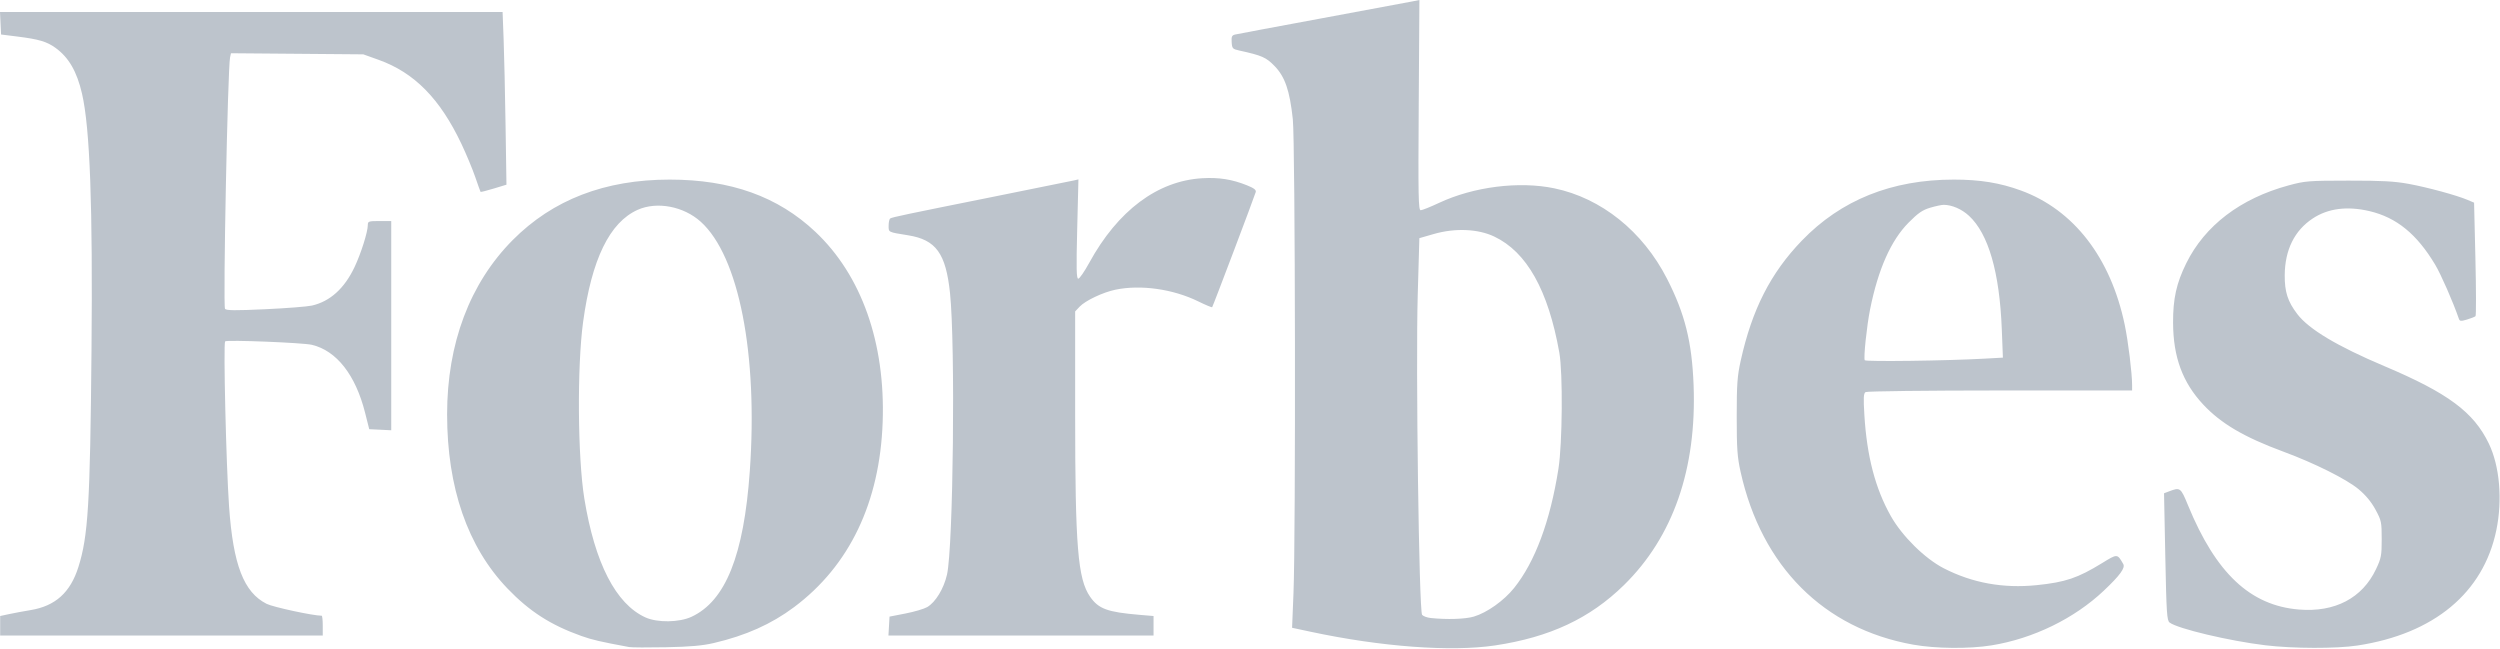
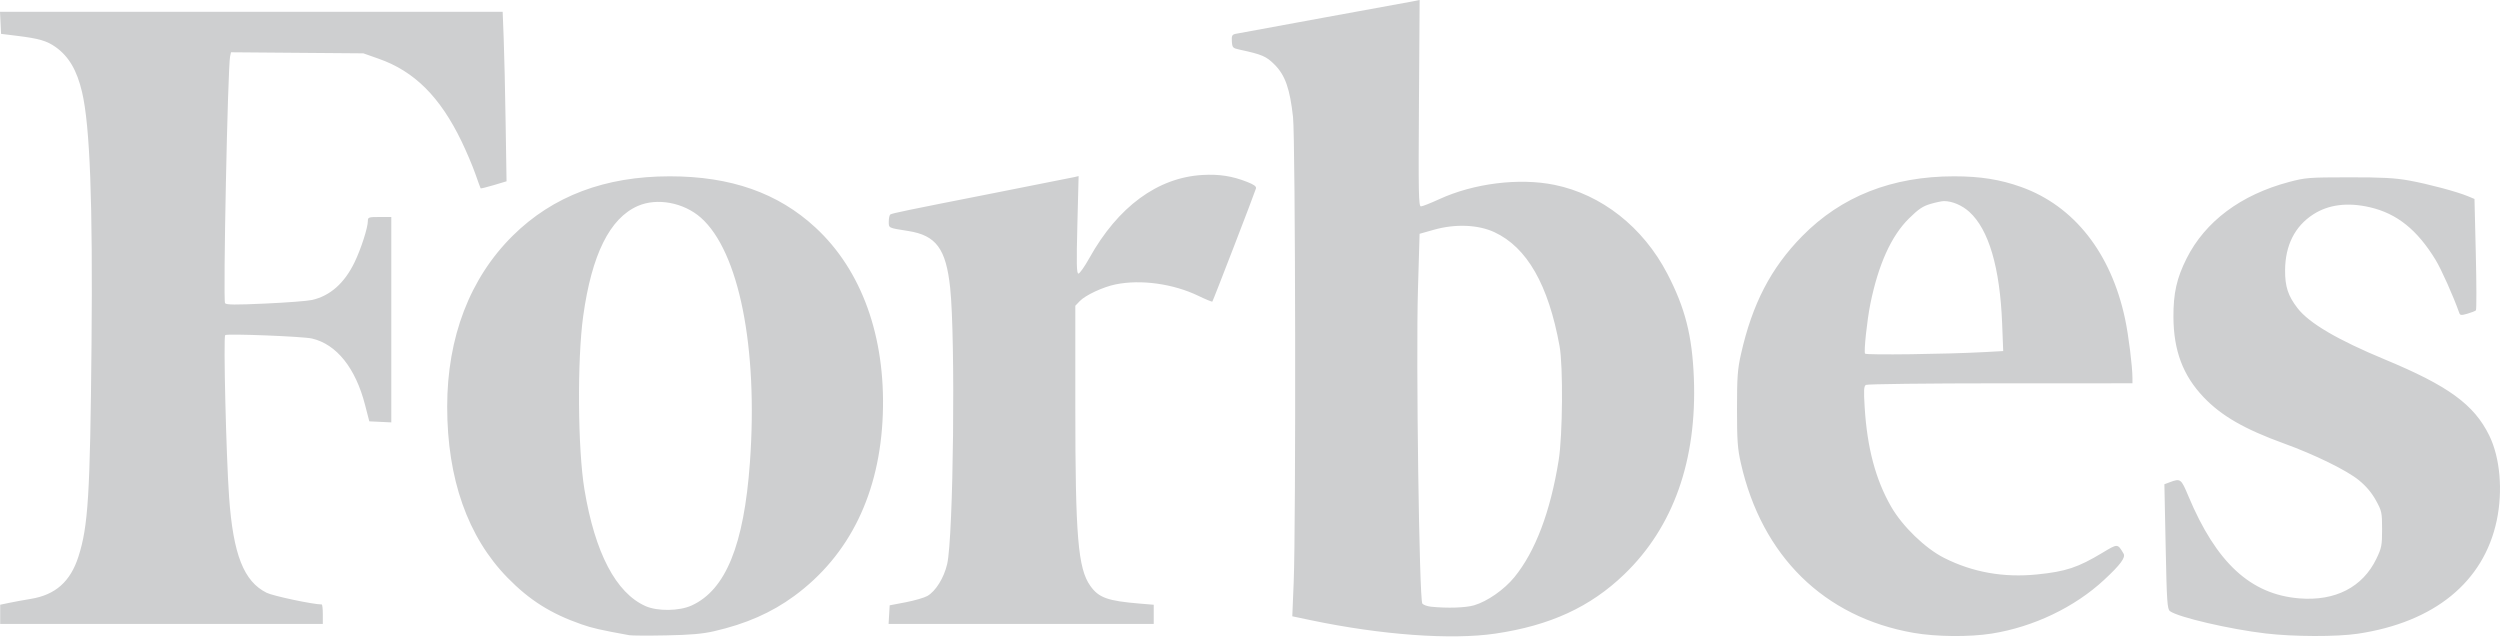
- <svg xmlns="http://www.w3.org/2000/svg" width="1157px" height="300px" viewBox="0 0 1157 300" version="1.1">
-   <defs />
-   <g id="Page-1" stroke="none" stroke-width="1" fill="none" fill-rule="evenodd">
-     <path d="M330.357,297.59 C345.156,294.135 356.953,288.861 367.499,280.985 C393.148,261.828 407.204,232.455 408.501,195.294 C409.781,158.659 398.732,127.431 377.368,107.296 C360.026,90.951 338.172,83.116 309.923,83.116 C279.977,83.116 255.861,92.401 237.307,111.074 C217.432,131.075 206.92,158.977 206.92,191.725 C206.92,225.697 216.418,253.122 234.837,272.336 C244.993,282.93 254.879,289.283 269.055,294.326 C274.067,296.109 277.755,296.965 291.157,299.457 C292.304,299.67 299.998,299.709 308.255,299.544 C319.433,299.321 325.078,298.822 330.357,297.59 L330.357,297.59 Z M298.711,285.737 C285.011,279.522 275.297,260.632 270.428,230.74 C267.341,211.791 267.05,169.653 269.862,149.005 C273.812,120.01 282.155,102.879 295.146,97.093 C304.051,93.126 316.391,95.473 324.326,102.641 C341.948,118.562 350.842,163.833 347.005,218.073 C344.251,256.996 335.804,278.106 320.048,285.442 C314.336,288.102 304.232,288.241 298.711,285.737 L298.711,285.737 Z M691.91,298.704 C717.246,294.904 735.83,286.204 751.568,270.774 C774.318,248.47 785.275,216.992 783.794,178.196 C783.031,158.222 779.769,145.175 771.491,128.988 C760.276,107.06 741.095,91.678 719.315,87.149 C702.978,83.751 681.958,86.412 665.976,93.901 C661.993,95.768 658.181,97.295 657.504,97.295 C656.429,97.295 656.313,91.119 656.587,48.647 L656.901,0 L653.554,0.671 C651.714,1.04 632.944,4.537 611.843,8.443 C590.742,12.348 572.654,15.737 571.648,15.973 C570.119,16.331 569.851,16.914 570.015,19.525 C570.198,22.435 570.437,22.699 573.512,23.375 C584.085,25.702 585.968,26.531 589.899,30.592 C594.715,35.567 596.89,41.919 598.317,55.176 C599.454,65.74 599.706,247.745 598.621,274.61 L597.978,290.539 L606.578,292.378 C639.145,299.343 671.608,301.749 691.91,298.704 L691.91,298.704 Z M662.157,286.017 C660.471,285.839 658.668,285.182 658.15,284.557 C656.72,282.835 655.172,169.617 656.125,136.495 L656.881,110.222 L663.553,108.299 C673.397,105.461 683.995,105.902 691.508,109.463 C706.596,116.613 716.508,134.275 721.655,163.184 C723.332,172.6 723.084,205.306 721.248,216.944 C717.414,241.245 710.437,260 700.725,272.117 C696.016,277.991 688.197,283.546 682.083,285.362 C678.139,286.533 669.685,286.811 662.157,286.017 L662.157,286.017 Z M921.663,298.677 C940.988,295.543 960.018,286.268 973.695,273.316 C981.187,266.222 983.672,262.798 982.63,261.005 C979.85,256.219 979.97,256.224 972.871,260.585 C961.569,267.528 955.903,269.442 942.624,270.805 C927.112,272.397 912.805,269.804 899.584,263.006 C890.814,258.497 880.304,248.125 875.051,238.795 C867.882,226.064 863.992,211.192 862.832,192.08 C862.345,184.055 862.451,182.056 863.394,181.459 C864.036,181.052 891.846,180.718 925.648,180.711 L986.741,180.698 L986.741,178.285 C986.741,172.799 984.94,158.054 983.326,150.324 C976.837,119.24 959.703,97.076 935.273,88.159 C925.549,84.611 916.35,83.116 904.226,83.116 C875.5,83.116 852.04,92.539 833.891,111.365 C819.421,126.375 810.836,143.237 805.597,166.937 C804.018,174.08 803.753,177.792 803.753,192.792 C803.753,207.681 804.023,211.521 805.554,218.408 C815.28,262.153 844.058,290.961 885.406,298.34 C895.884,300.21 911.325,300.354 921.663,298.677 L921.663,298.677 Z M863.009,166.717 C862.381,165.702 863.938,150.856 865.478,143.167 C869.191,124.633 875.136,111.249 883.315,103.007 C887.716,98.574 889.723,97.192 893.312,96.126 C895.781,95.393 898.578,94.795 899.527,94.798 C903.354,94.808 907.87,96.761 911.231,99.859 C920.252,108.174 925.413,126.03 926.436,152.461 L926.941,165.508 L918.267,165.991 C900.856,166.962 863.463,167.453 863.009,166.717 L863.009,166.717 Z M1090.995,298.752 C1126.43,293.37 1149.308,274.369 1155.31,245.336 C1158.208,231.316 1156.855,215.727 1151.837,205.302 C1144.811,190.707 1132.931,181.895 1103.505,169.455 C1081.651,160.215 1068.55,152.383 1063.185,145.349 C1058.753,139.538 1057.312,135.07 1057.371,127.32 C1057.461,115.631 1061.892,106.678 1070.351,101.096 C1077.433,96.422 1086.307,95.282 1096.64,97.718 C1109.127,100.662 1118.518,108.326 1126.998,122.496 C1129.697,127.005 1135.245,139.662 1137.947,147.473 C1138.366,148.685 1138.849,148.736 1141.762,147.876 C1143.596,147.335 1145.354,146.634 1145.669,146.319 C1145.984,146.004 1145.963,134.056 1145.623,119.768 L1145.004,93.789 L1141.978,92.508 C1136.871,90.345 1123.543,86.72 1114.765,85.105 C1108.159,83.89 1102.348,83.575 1086.825,83.592 C1068.296,83.612 1066.783,83.733 1059.13,85.81 C1036.901,91.84 1020.42,104.385 1011.807,121.83 C1007.23,131.101 1005.648,138.248 1005.7,149.422 C1005.774,165.288 1010.098,177 1019.659,187.233 C1027.886,196.037 1038.581,202.319 1056.8,209.046 C1071.136,214.34 1085.935,221.732 1091.544,226.399 C1094.841,229.143 1097.431,232.268 1099.362,235.834 C1102.109,240.904 1102.251,241.575 1102.253,249.506 C1102.253,257.147 1102.032,258.315 1099.607,263.435 C1093.269,276.812 1080.591,283.454 1063.985,282.096 C1041.421,280.251 1025.536,265.33 1012.603,233.829 C1009.229,225.613 1008.998,225.442 1003.869,227.392 L1001.515,228.287 L1002.104,257.662 C1002.627,283.733 1002.85,287.158 1004.092,288.11 C1007.8,290.954 1031.806,296.652 1048.459,298.641 C1061.387,300.185 1081.219,300.236 1090.995,298.752 L1090.995,298.752 Z M149.371,289.54 C149.371,287.017 149.146,284.952 148.871,284.952 C144.897,284.952 126.378,280.959 123.401,279.46 C112.811,274.128 107.915,261.453 106.015,234.449 C104.665,215.253 103.321,158.858 104.193,157.986 C104.984,157.195 140.246,158.6 144.367,159.587 C155.762,162.315 164.545,173.523 168.942,190.949 L170.881,198.63 L175.973,198.878 L181.065,199.127 L181.065,150.713 L181.065,102.299 L175.644,102.299 C170.575,102.299 170.222,102.422 170.222,104.178 C170.222,107.339 167.059,117.338 164.064,123.645 C159.373,133.521 152.767,139.483 144.367,141.42 C142.303,141.896 132.559,142.659 122.714,143.114 C108.828,143.757 104.662,143.716 104.139,142.93 C103.171,141.476 105.377,31.666 106.477,26.564 L106.891,24.64 L137.514,24.896 L168.137,25.151 L175.263,27.703 C191.769,33.614 203.646,45.686 213.569,66.635 C215.799,71.342 218.656,78.196 219.919,81.865 C221.182,85.535 222.3,88.654 222.403,88.797 C222.506,88.94 225.245,88.25 228.491,87.264 L234.391,85.472 L233.976,58.231 C233.748,43.248 233.345,25.266 233.08,18.27 L232.599,5.551 L116.3,5.551 L0,5.551 L0.248,10.76 L0.497,15.969 L8.003,16.908 C18.016,18.161 21.688,19.252 25.72,22.173 C31.832,26.6 35.591,33.105 37.959,43.349 C41.636,59.266 42.96,95.16 42.347,162.35 C41.699,233.344 40.804,248.11 36.277,262.433 C32.555,274.214 25.627,280.458 14.183,282.348 C11.033,282.868 6.572,283.698 4.268,284.192 L0.08,285.091 L0.08,289.609 L0.08,294.127 L74.726,294.127 L149.371,294.127 L149.371,289.54 L149.371,289.54 Z M533.861,289.611 L533.861,285.095 L527.397,284.549 C512.488,283.29 508.404,281.793 504.489,276.155 C498.815,267.984 497.58,252.907 497.58,191.816 L497.58,144.135 L499.648,141.934 C502.257,139.157 510.412,135.283 516.179,134.08 C527.888,131.638 542.858,133.748 554.566,139.489 C557.926,141.137 560.816,142.345 560.988,142.173 C561.332,141.828 580.562,91.013 581.159,88.869 C581.429,87.897 580.321,87.049 577.087,85.755 C570.164,82.985 564.161,82.035 556.417,82.484 C535.703,83.686 517.32,97.447 504.079,121.664 C501.881,125.684 499.604,128.976 499.02,128.98 C498.171,128.986 498.072,124.368 498.528,106.003 L499.099,83.017 L497.089,83.491 C495.983,83.752 479.315,87.129 460.049,90.995 C418.728,99.288 412.985,100.496 411.999,101.105 C411.591,101.357 411.258,102.848 411.258,104.418 C411.258,107.567 410.89,107.384 420.279,108.894 C433.185,110.97 437.744,117.263 439.669,135.66 C442.178,159.648 441.176,253.157 438.272,265.924 C436.787,272.451 432.951,278.738 429.09,280.972 C427.659,281.799 423.155,283.128 419.081,283.923 L411.675,285.369 L411.423,289.748 L411.171,294.127 L472.516,294.127 L533.861,294.127 L533.861,289.611 L533.861,289.611 Z" id="path2995" fill="#BDC4CC" fill-rule="nonzero" />
+ <svg xmlns="http://www.w3.org/2000/svg" xmlns:xlink="http://www.w3.org/1999/xlink" width="110" height="28" viewBox="0 0 110 28" version="1.1">
+   <g id="Canvas" transform="translate(11 -838)">
+     <g id="Forbes">
+       <use xlink:href="#path0_fill" transform="translate(-11 838)" fill="#CECFD0" />
+     </g>
  </g>
+   <defs>
+     <path id="path0_fill" d="M 31.413 27.775C 32.82 27.453 33.942 26.96 34.945 26.225C 37.384 24.437 38.72 21.696 38.844 18.227C 38.965 14.808 37.915 11.893 35.883 10.014C 34.234 8.489 32.156 7.758 29.47 7.758C 26.623 7.758 24.329 8.624 22.565 10.367C 20.675 12.234 19.676 14.838 19.676 17.894C 19.676 21.065 20.579 23.625 22.33 25.418C 23.296 26.407 24.236 27 25.584 27.47C 26.061 27.637 26.411 27.717 27.686 27.949C 27.795 27.969 28.526 27.973 29.311 27.957C 30.374 27.937 30.911 27.89 31.413 27.775ZM 28.404 26.669C 27.101 26.089 26.178 24.326 25.715 21.536C 25.421 19.767 25.393 15.834 25.661 13.907C 26.036 11.201 26.83 9.602 28.065 9.062C 28.912 8.692 30.085 8.911 30.84 9.58C 32.515 11.066 33.361 15.291 32.996 20.354C 32.734 23.986 31.931 25.957 30.433 26.641C 29.89 26.89 28.929 26.902 28.404 26.669ZM 65.793 27.879C 68.202 27.524 69.969 26.712 71.466 25.272C 73.629 23.191 74.671 20.253 74.53 16.632C 74.457 14.767 74.147 13.55 73.36 12.039C 72.294 9.992 70.47 8.557 68.399 8.134C 66.845 7.817 64.847 8.065 63.327 8.764C 62.948 8.938 62.586 9.081 62.521 9.081C 62.419 9.081 62.408 8.504 62.434 4.54L 62.464 0L 62.146 0.063C 61.971 0.097 60.186 0.423 58.179 0.788C 56.173 1.153 54.453 1.469 54.357 1.491C 54.212 1.524 54.186 1.579 54.202 1.822C 54.219 2.094 54.242 2.119 54.535 2.182C 55.54 2.399 55.719 2.476 56.093 2.855C 56.551 3.32 56.757 3.912 56.893 5.15C 57.001 6.136 57.025 23.123 56.922 25.63L 56.861 27.117L 57.679 27.289C 60.775 27.939 63.862 28.163 65.793 27.879ZM 62.964 26.695C 62.803 26.678 62.632 26.617 62.583 26.559C 62.447 26.398 62.299 15.831 62.39 12.739L 62.462 10.287L 63.096 10.108C 64.032 9.843 65.04 9.884 65.754 10.216C 67.189 10.884 68.132 12.532 68.621 15.23C 68.781 16.109 68.757 19.162 68.582 20.248C 68.218 22.516 67.555 24.267 66.631 25.398C 66.183 25.946 65.44 26.464 64.858 26.634C 64.483 26.743 63.679 26.769 62.964 26.695ZM 87.64 27.877C 89.477 27.584 91.287 26.718 92.587 25.509C 93.3 24.847 93.536 24.528 93.437 24.36C 93.173 23.914 93.184 23.914 92.509 24.321C 91.434 24.969 90.895 25.148 89.633 25.275C 88.158 25.424 86.797 25.182 85.54 24.547C 84.706 24.126 83.707 23.158 83.207 22.288C 82.526 21.099 82.156 19.711 82.046 17.927C 81.999 17.178 82.009 16.992 82.099 16.936C 82.16 16.898 84.804 16.867 88.019 16.866L 93.828 16.865L 93.828 16.64C 93.828 16.128 93.657 14.752 93.503 14.03C 92.886 11.129 91.257 9.06 88.934 8.228C 88.009 7.897 87.134 7.758 85.982 7.758C 83.25 7.758 81.019 8.637 79.293 10.394C 77.918 11.795 77.101 13.369 76.603 15.581C 76.453 16.247 76.428 16.594 76.428 17.994C 76.428 19.384 76.453 19.742 76.599 20.385C 77.524 24.468 80.26 27.156 84.192 27.845C 85.188 28.02 86.657 28.033 87.64 27.877L 87.64 27.877ZM 82.062 15.56C 82.003 15.466 82.151 14.08 82.297 13.362C 82.65 11.632 83.215 10.383 83.993 9.614C 84.412 9.2 84.603 9.071 84.944 8.972C 85.179 8.903 85.445 8.848 85.535 8.848C 85.899 8.849 86.328 9.031 86.648 9.32C 87.505 10.096 87.996 11.763 88.094 14.23L 88.141 15.447L 87.317 15.492C 85.661 15.583 82.106 15.629 82.062 15.56ZM 103.741 27.884C 107.111 27.381 109.286 25.608 109.857 22.898C 110.132 21.59 110.004 20.134 109.527 19.162C 108.858 17.799 107.729 16.977 104.931 15.816C 102.853 14.953 101.607 14.222 101.097 13.566C 100.675 13.024 100.538 12.607 100.544 11.883C 100.552 10.792 100.974 9.957 101.778 9.436C 102.452 8.999 103.295 8.893 104.278 9.12C 105.465 9.395 106.358 10.111 107.165 11.433C 107.421 11.854 107.949 13.035 108.206 13.764C 108.246 13.877 108.292 13.882 108.569 13.802C 108.743 13.751 108.91 13.686 108.94 13.656C 108.97 13.627 108.968 12.512 108.936 11.178L 108.877 8.754L 108.589 8.634C 108.104 8.432 106.836 8.094 106.001 7.943C 105.373 7.83 104.821 7.8 103.345 7.802C 101.583 7.804 101.439 7.815 100.711 8.009C 98.597 8.572 97.03 9.743 96.211 11.371C 95.776 12.236 95.626 12.903 95.631 13.946C 95.638 15.427 96.049 16.52 96.958 17.475C 97.74 18.297 98.757 18.883 100.49 19.511C 101.853 20.005 103.26 20.695 103.793 21.131C 104.107 21.387 104.353 21.678 104.537 22.011C 104.798 22.484 104.812 22.547 104.812 23.287C 104.812 24 104.791 24.109 104.56 24.587C 103.957 25.836 102.752 26.456 101.173 26.329C 99.027 26.157 97.517 24.764 96.287 21.824C 95.966 21.057 95.944 21.041 95.457 21.223L 95.233 21.307L 95.289 24.049C 95.338 26.482 95.36 26.801 95.478 26.89C 95.83 27.156 98.113 27.688 99.697 27.873C 100.926 28.017 102.812 28.022 103.741 27.884L 103.741 27.884ZM 14.204 27.024C 14.204 26.788 14.182 26.596 14.156 26.596C 13.778 26.596 12.017 26.223 11.734 26.083C 10.727 25.585 10.261 24.402 10.081 21.882C 9.952 20.09 9.825 14.827 9.908 14.745C 9.983 14.672 13.336 14.803 13.728 14.895C 14.811 15.149 15.646 16.195 16.064 17.822L 16.249 18.539L 16.733 18.562L 17.217 18.585L 17.217 14.066L 17.217 9.548L 16.702 9.548C 16.22 9.548 16.186 9.559 16.186 9.723C 16.186 10.018 15.885 10.952 15.601 11.54C 15.155 12.462 14.526 13.018 13.728 13.199C 13.531 13.244 12.605 13.315 11.669 13.357C 10.348 13.417 9.952 13.414 9.902 13.34C 9.81 13.204 10.02 2.956 10.125 2.479L 10.164 2.3L 13.076 2.324L 15.988 2.347L 16.666 2.586C 18.235 3.137 19.364 4.264 20.308 6.219C 20.52 6.659 20.792 7.298 20.912 7.641C 21.032 7.983 21.138 8.274 21.148 8.288C 21.158 8.301 21.418 8.237 21.727 8.145L 22.288 7.977L 22.248 5.435C 22.227 4.036 22.189 2.358 22.163 1.705L 22.117 0.518L 11.059 0.518L 0 0.518L 0.024 1.004L 0.047 1.49L 0.761 1.578C 1.713 1.695 2.062 1.797 2.446 2.069C 3.027 2.483 3.384 3.09 3.609 4.046C 3.959 5.531 4.085 8.882 4.027 15.153C 3.965 21.779 3.88 23.157 3.45 24.494C 3.096 25.593 2.437 26.176 1.349 26.352C 1.049 26.401 0.625 26.479 0.406 26.525L 0.008 26.608L 0.008 27.03L 0.008 27.452L 7.106 27.452L 14.204 27.452L 14.204 27.024ZM 50.764 27.03L 50.764 26.609L 50.149 26.558C 48.732 26.44 48.343 26.301 47.971 25.774C 47.432 25.012 47.314 23.605 47.314 17.903L 47.314 13.453L 47.511 13.247C 47.759 12.988 48.534 12.626 49.083 12.514C 50.196 12.286 51.62 12.483 52.733 13.019C 53.052 13.173 53.327 13.286 53.343 13.27C 53.376 13.237 55.205 8.495 55.262 8.294C 55.287 8.204 55.182 8.125 54.874 8.004C 54.216 7.745 53.645 7.657 52.909 7.699C 50.939 7.811 49.191 9.095 47.932 11.355C 47.723 11.73 47.507 12.038 47.451 12.038C 47.37 12.039 47.361 11.608 47.404 9.894L 47.459 7.748L 47.267 7.793C 47.162 7.817 45.577 8.132 43.745 8.493C 39.816 9.267 39.27 9.38 39.176 9.437C 39.138 9.46 39.106 9.599 39.106 9.746C 39.106 10.04 39.071 10.023 39.964 10.164C 41.191 10.357 41.624 10.945 41.807 12.662C 42.046 14.9 41.951 23.628 41.675 24.82C 41.533 25.429 41.169 26.015 40.802 26.224C 40.666 26.301 40.237 26.425 39.85 26.5L 39.146 26.634L 39.122 27.043L 39.098 27.452L 44.931 27.452L 50.764 27.452L 50.764 27.03Z" />
+   </defs>
</svg>
